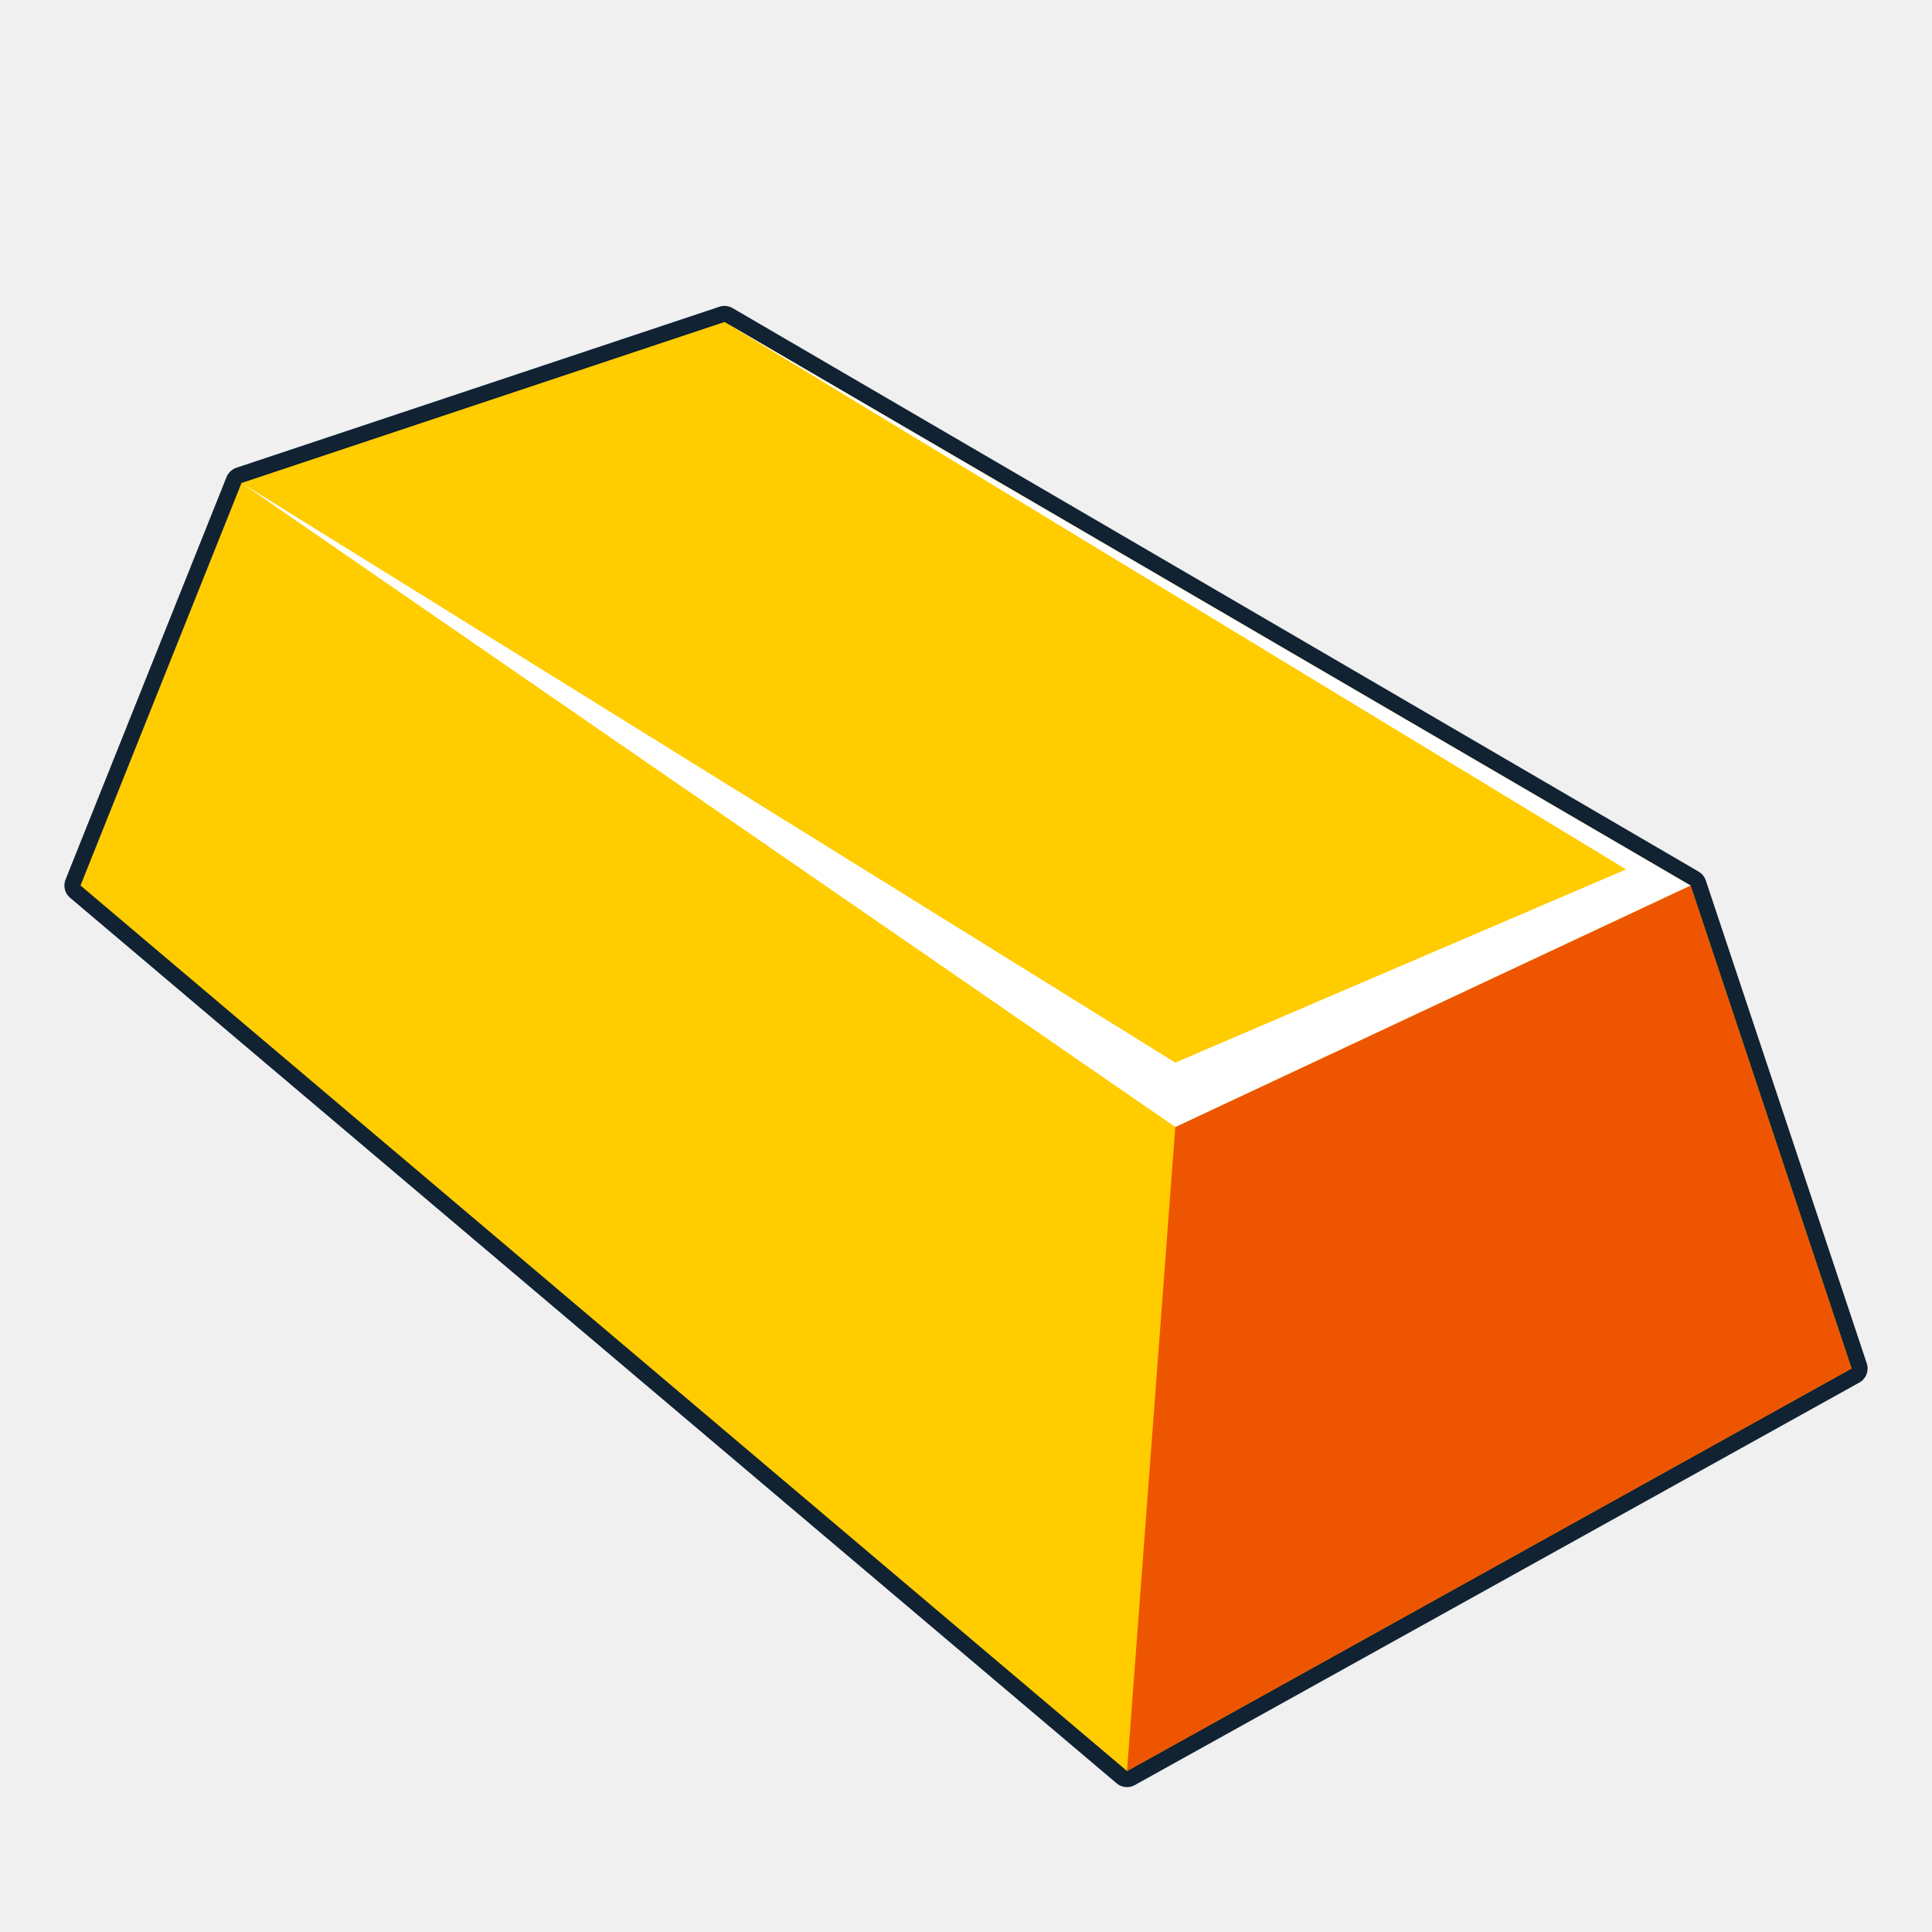
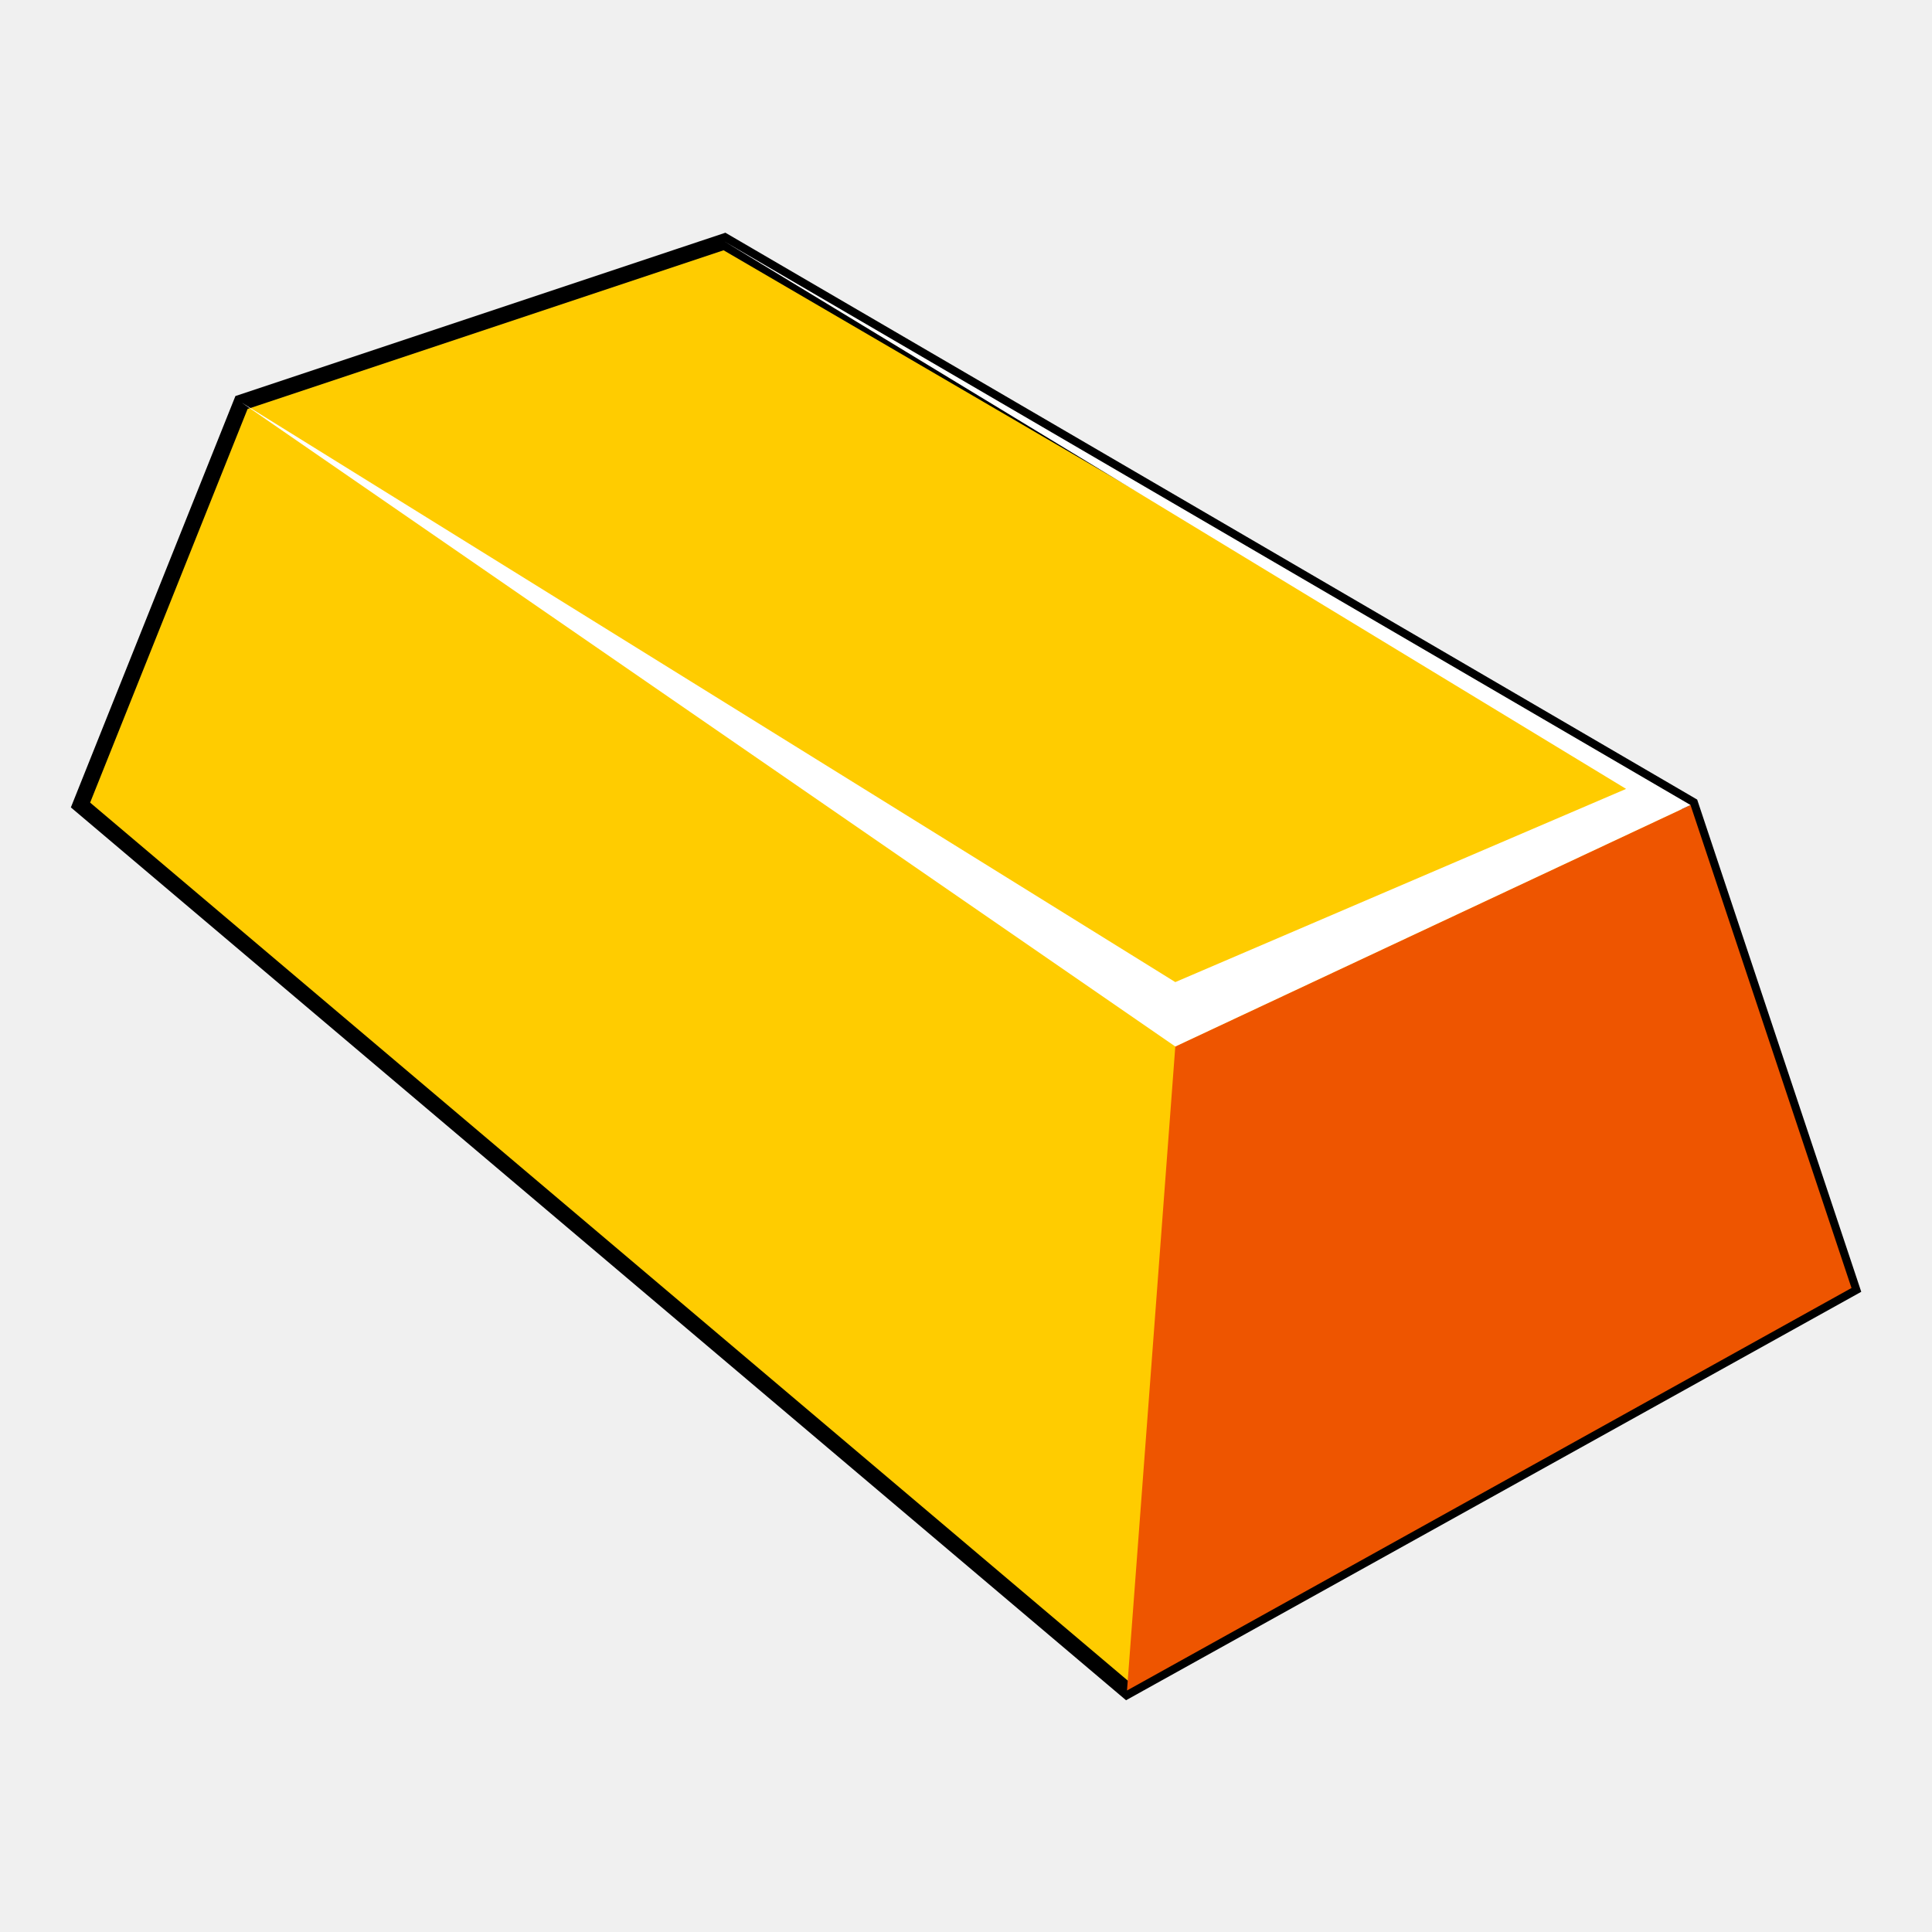
<svg xmlns="http://www.w3.org/2000/svg" viewBox="0 0 120 120" width="60" height="60">
-   <path stroke="#123" stroke-width="2" stroke-linejoin="round" d="M5,55l65,55l45-25l-10-30l-60-35l-30,10z" />
-   <path fill="#fc0" d="M5,55l65,55l45-25l-10-30l-60-35l-30,10z" />
-   <path fill="#e50" d="M70,110l45-25l-10-30l-32,15z" />
-   <path fill="#fff" d="M15,30l58,40l32-15l-60-35l56,34l-28,12z" />
+   <path stroke="#000" fill="#fc0" d="M5,50l65,55l45-25l-10-30l-60-35l-30,10z" />
+   <path fill="#e50" d="M70,105l45-25l-10-30l-32,15z" />
+   <path fill="#fff" d="M15,25l58,40l32-15l-60-35l56,34l-28,12z" />
</svg>
